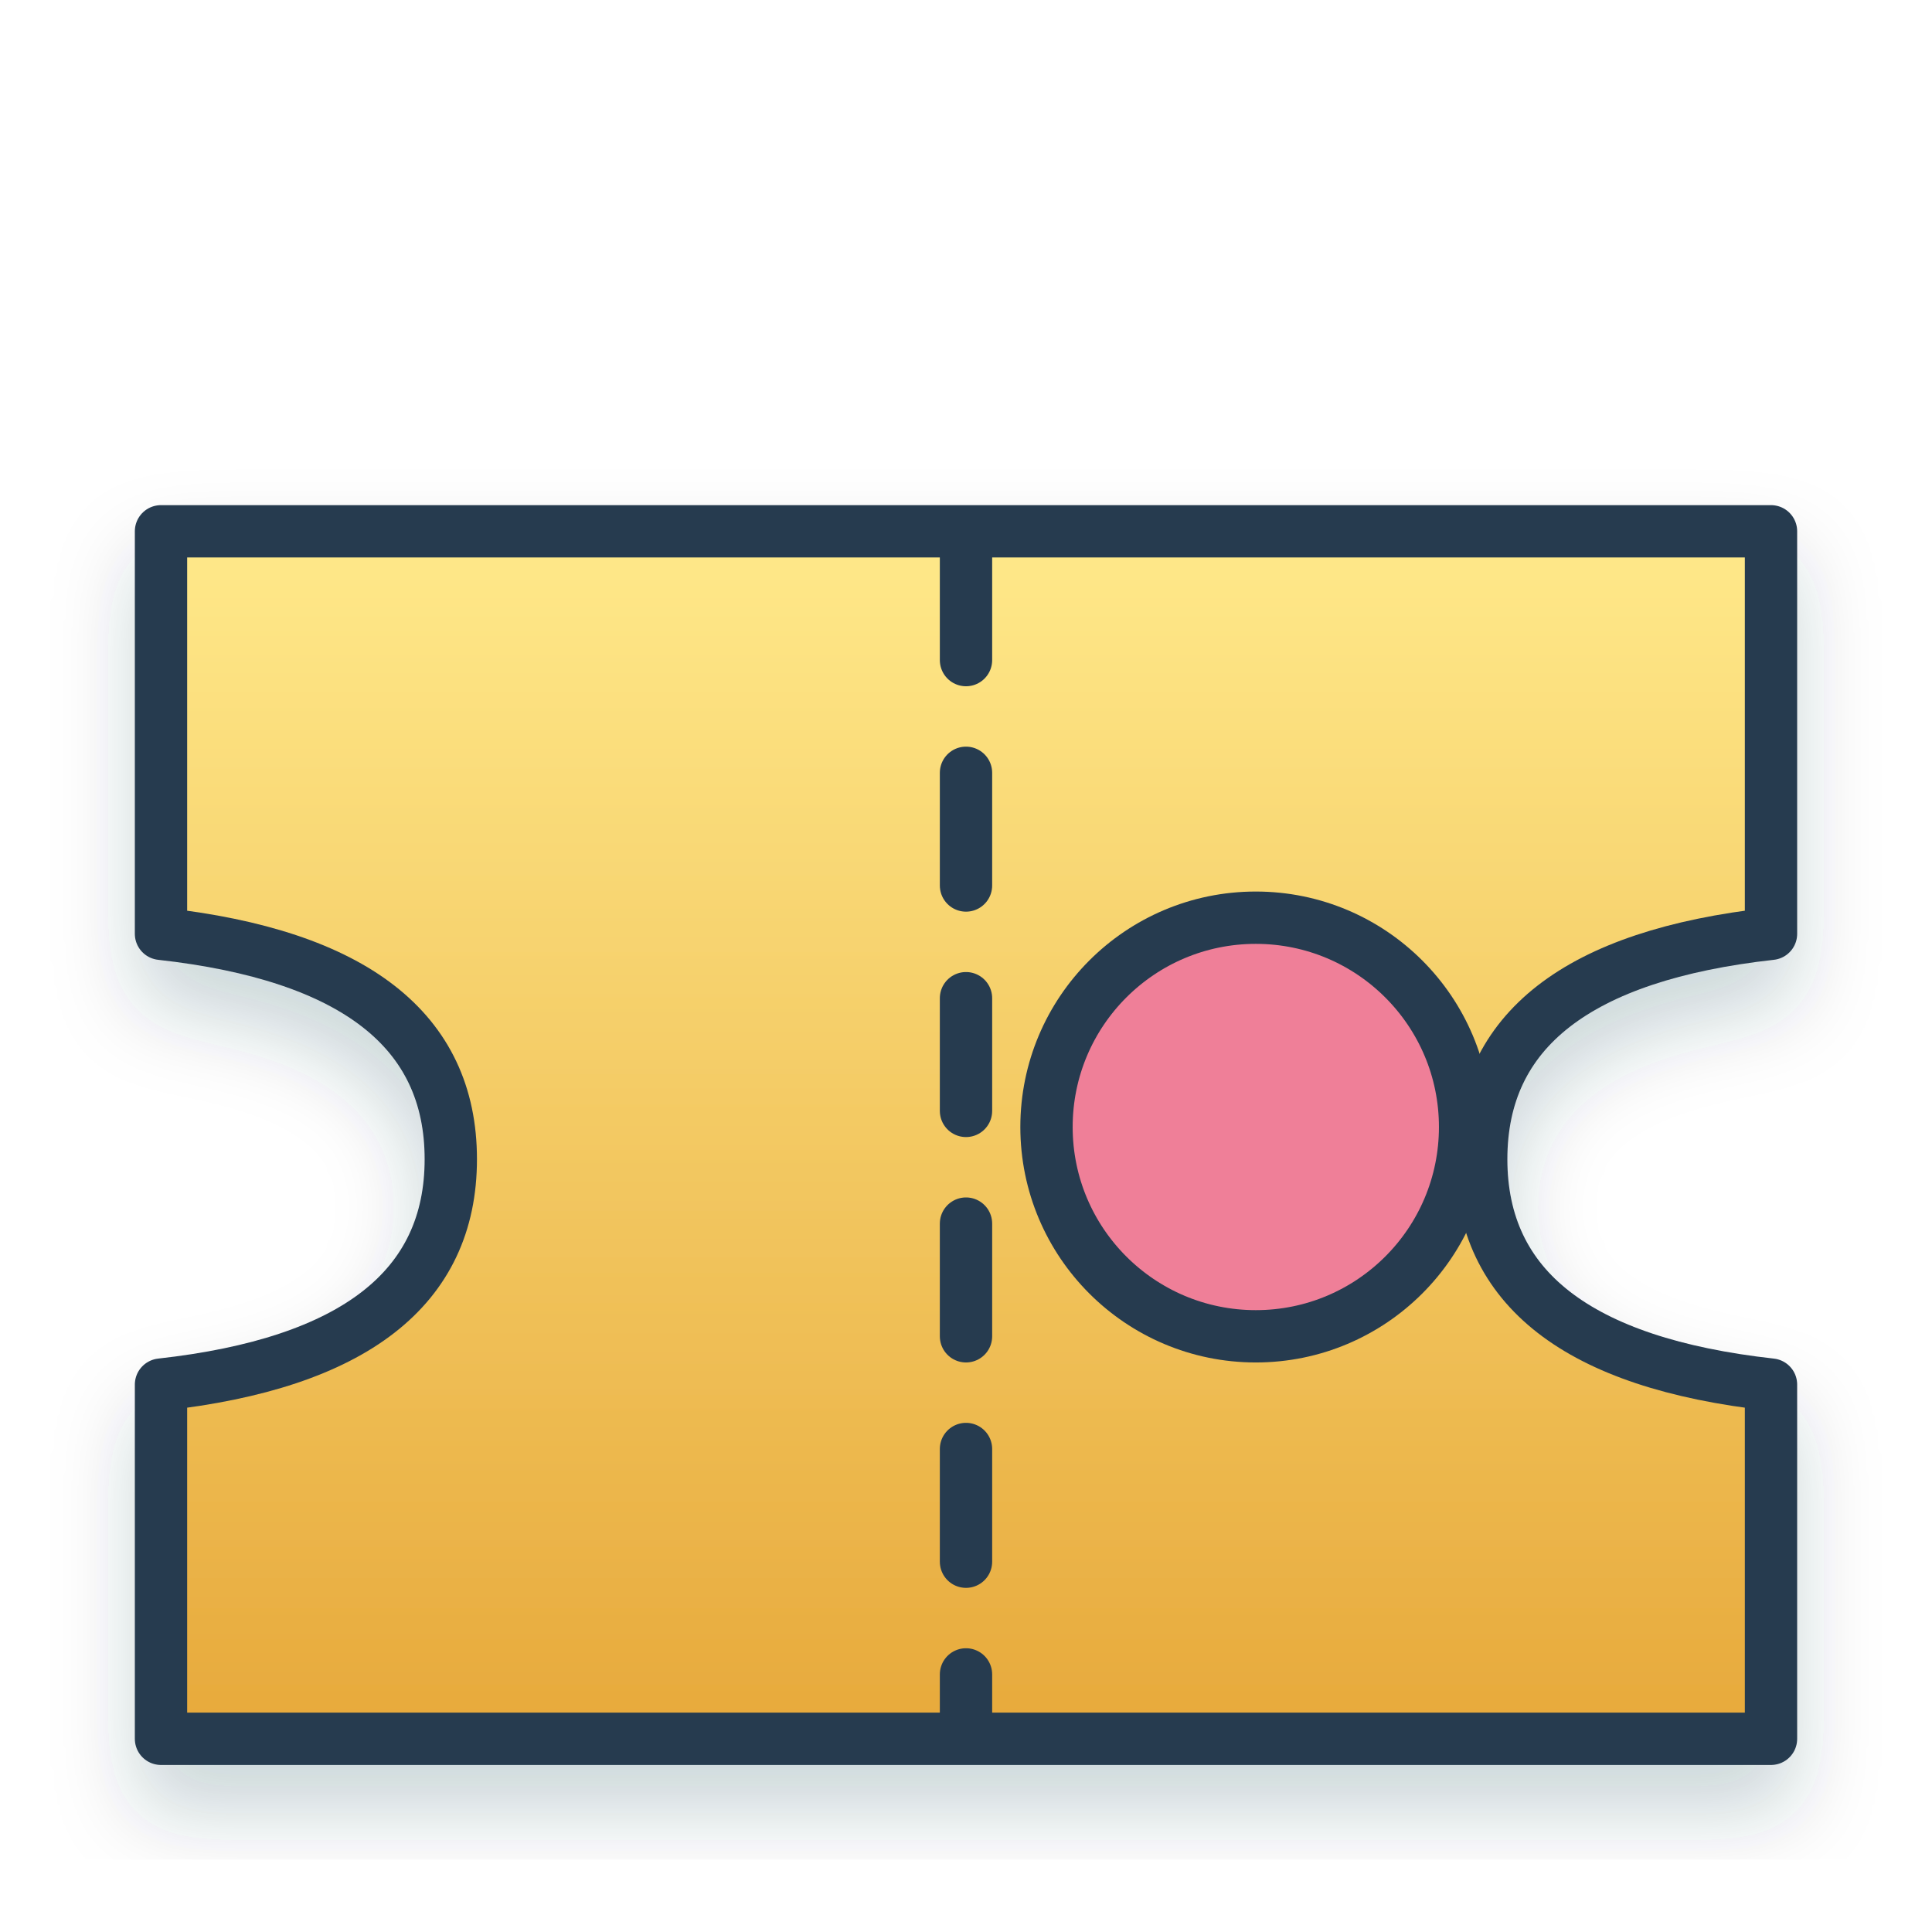
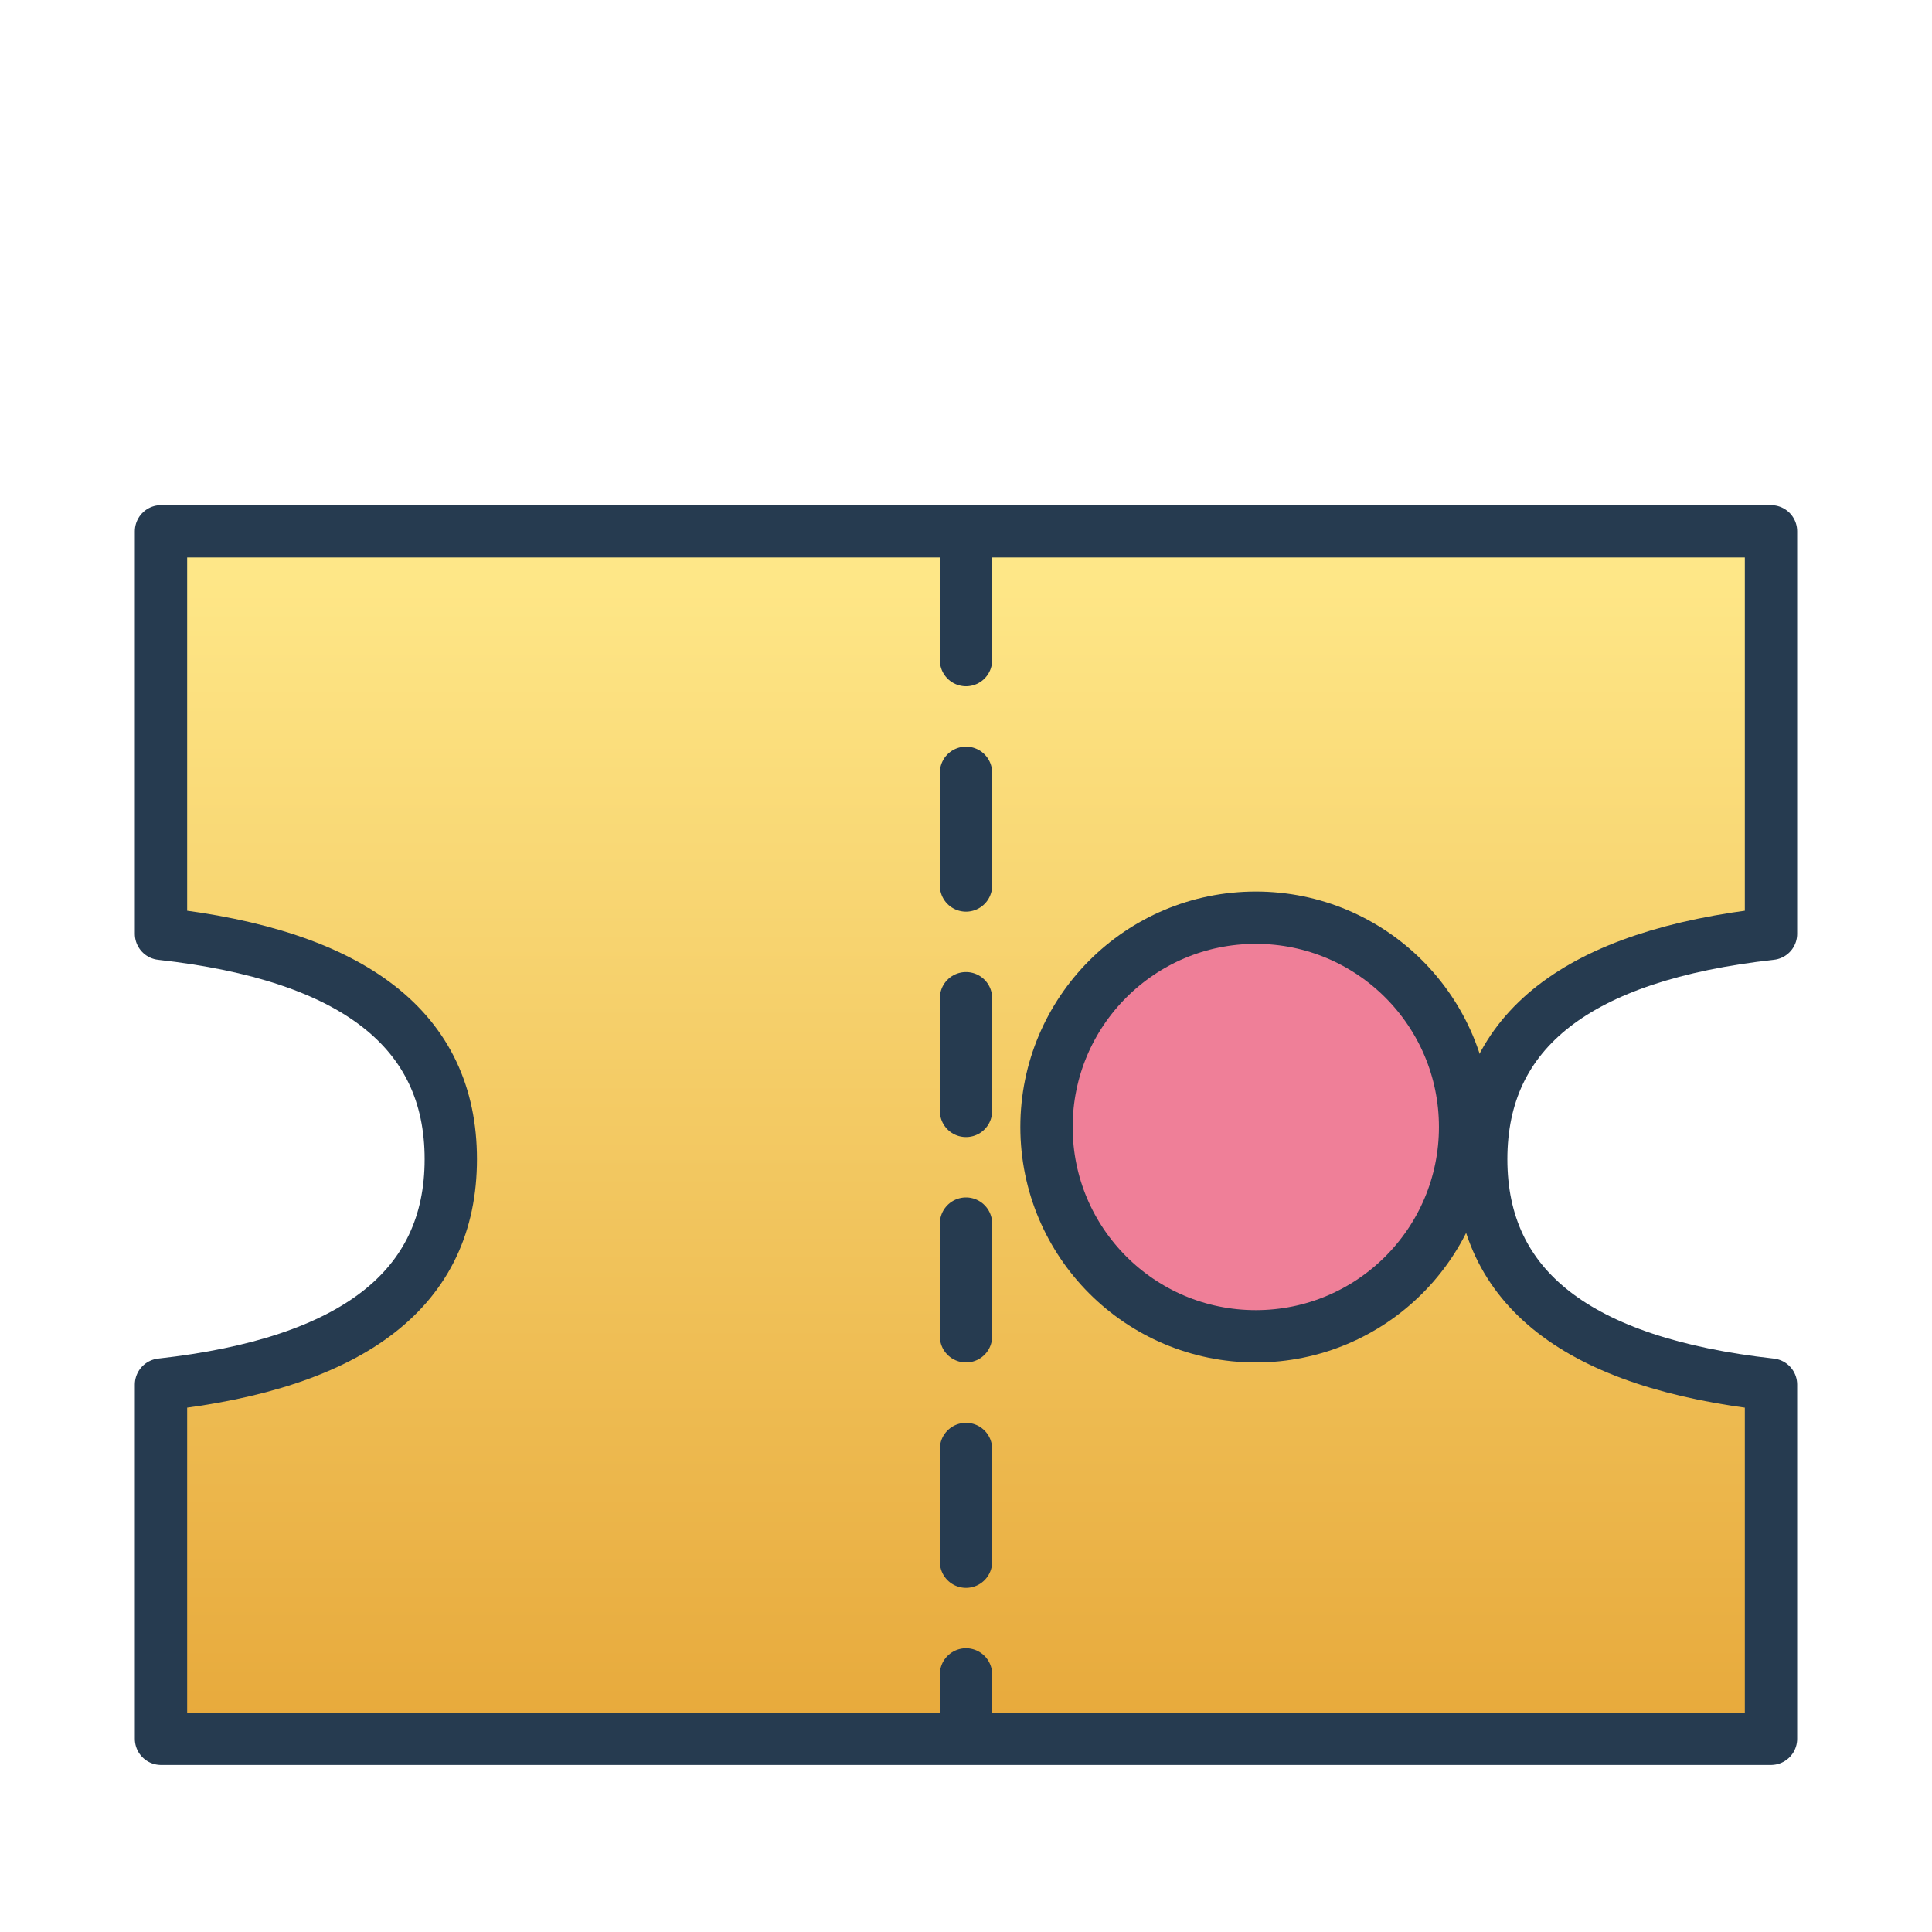
<svg xmlns="http://www.w3.org/2000/svg" viewBox="0 0 120 120">
  <defs>
    <linearGradient id="a" x1="0" y1="0" x2="1" y2="1">
      <stop stop-color="#ff8fa3" />
      <stop offset="1" stop-color="#e95376" />
    </linearGradient>
    <linearGradient id="b" x1="0" y1="0" x2="0" y2="1">
      <stop stop-color="#ffe98a" />
      <stop offset="1" stop-color="#e7a93b" />
    </linearGradient>
-     <filter id="s">
-       <feDropShadow dx="0" dy="3" stdDeviation="2.5" flood-color="#17324a" flood-opacity=".2" />
-     </filter>
  </defs>
-   <g filter="url(#s)" stroke="#263b50" stroke-width="3.25" stroke-linecap="round" stroke-linejoin="round">
+   <g stroke="#263b50" stroke-width="3.25" stroke-linecap="round" stroke-linejoin="round">
    <path d="M10 33h100v25q-18 2-18 14t18 14v22H10V86q18-2 18-14T10 58Z" fill="url(#b)" />
    <path d="M60 34v73" stroke-dasharray="7 7" />
    <circle cx="78" cy="70" r="13" fill="#ef7f98" />
  </g>
</svg>
